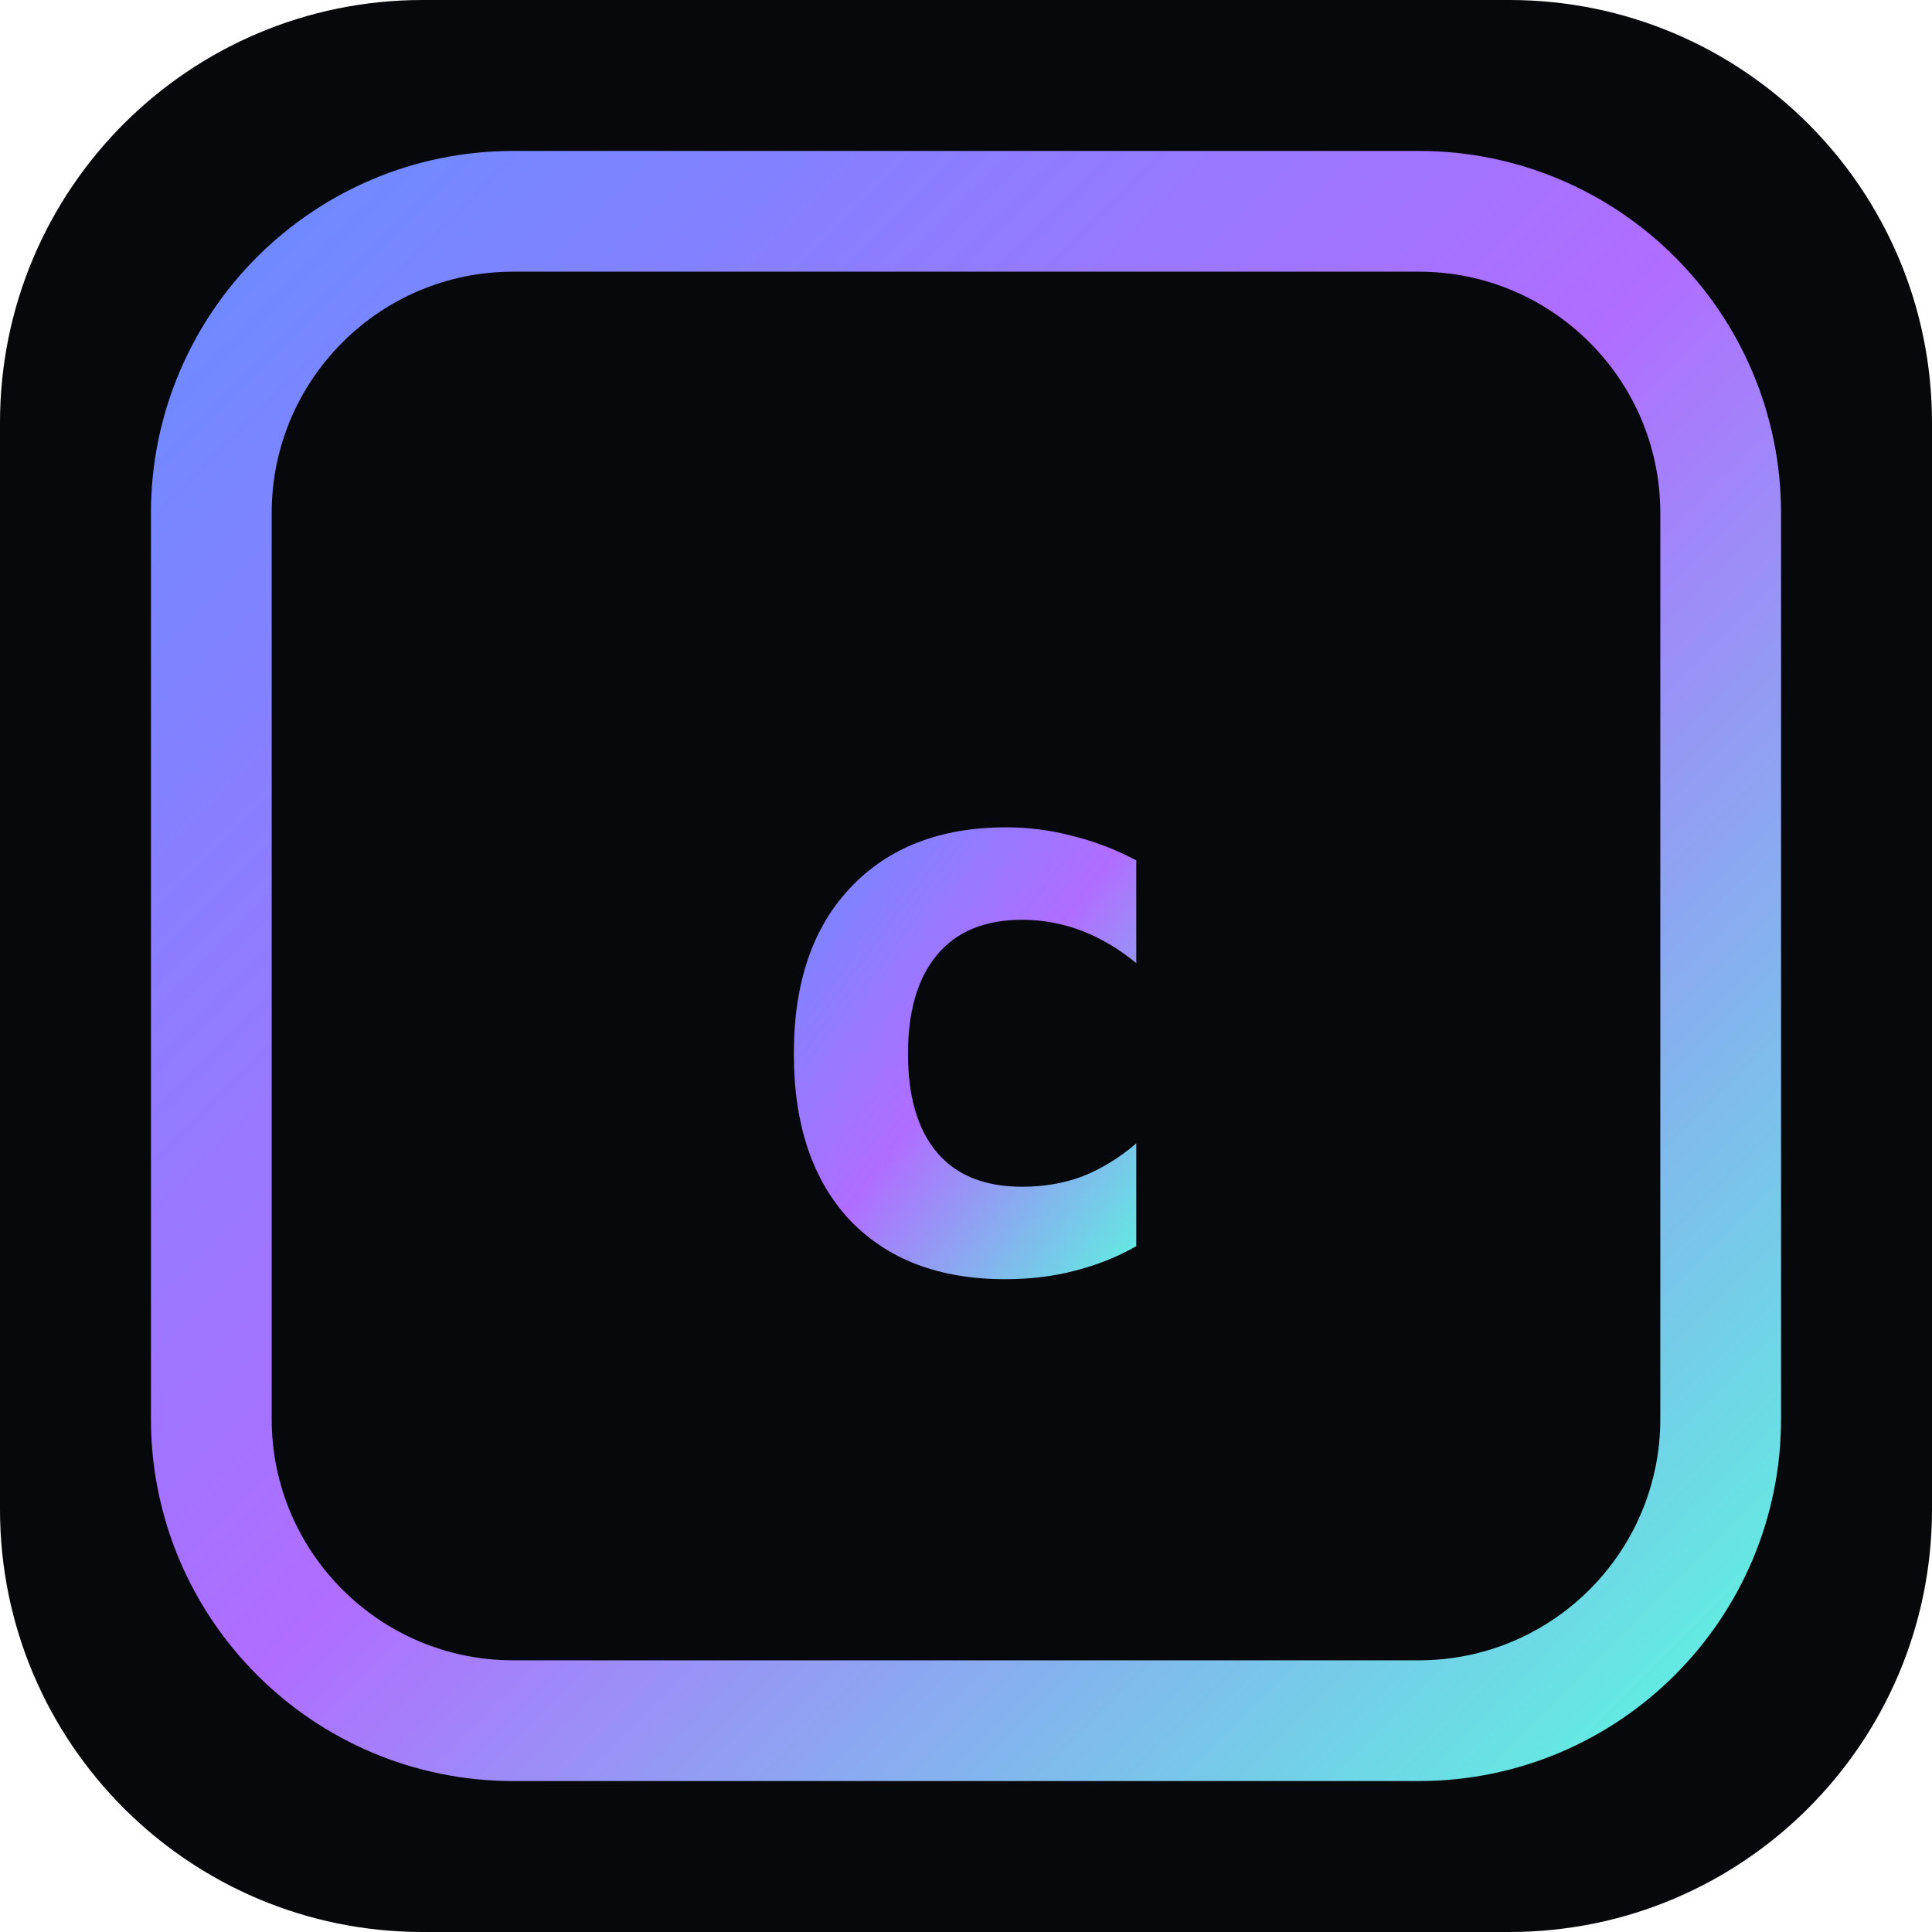
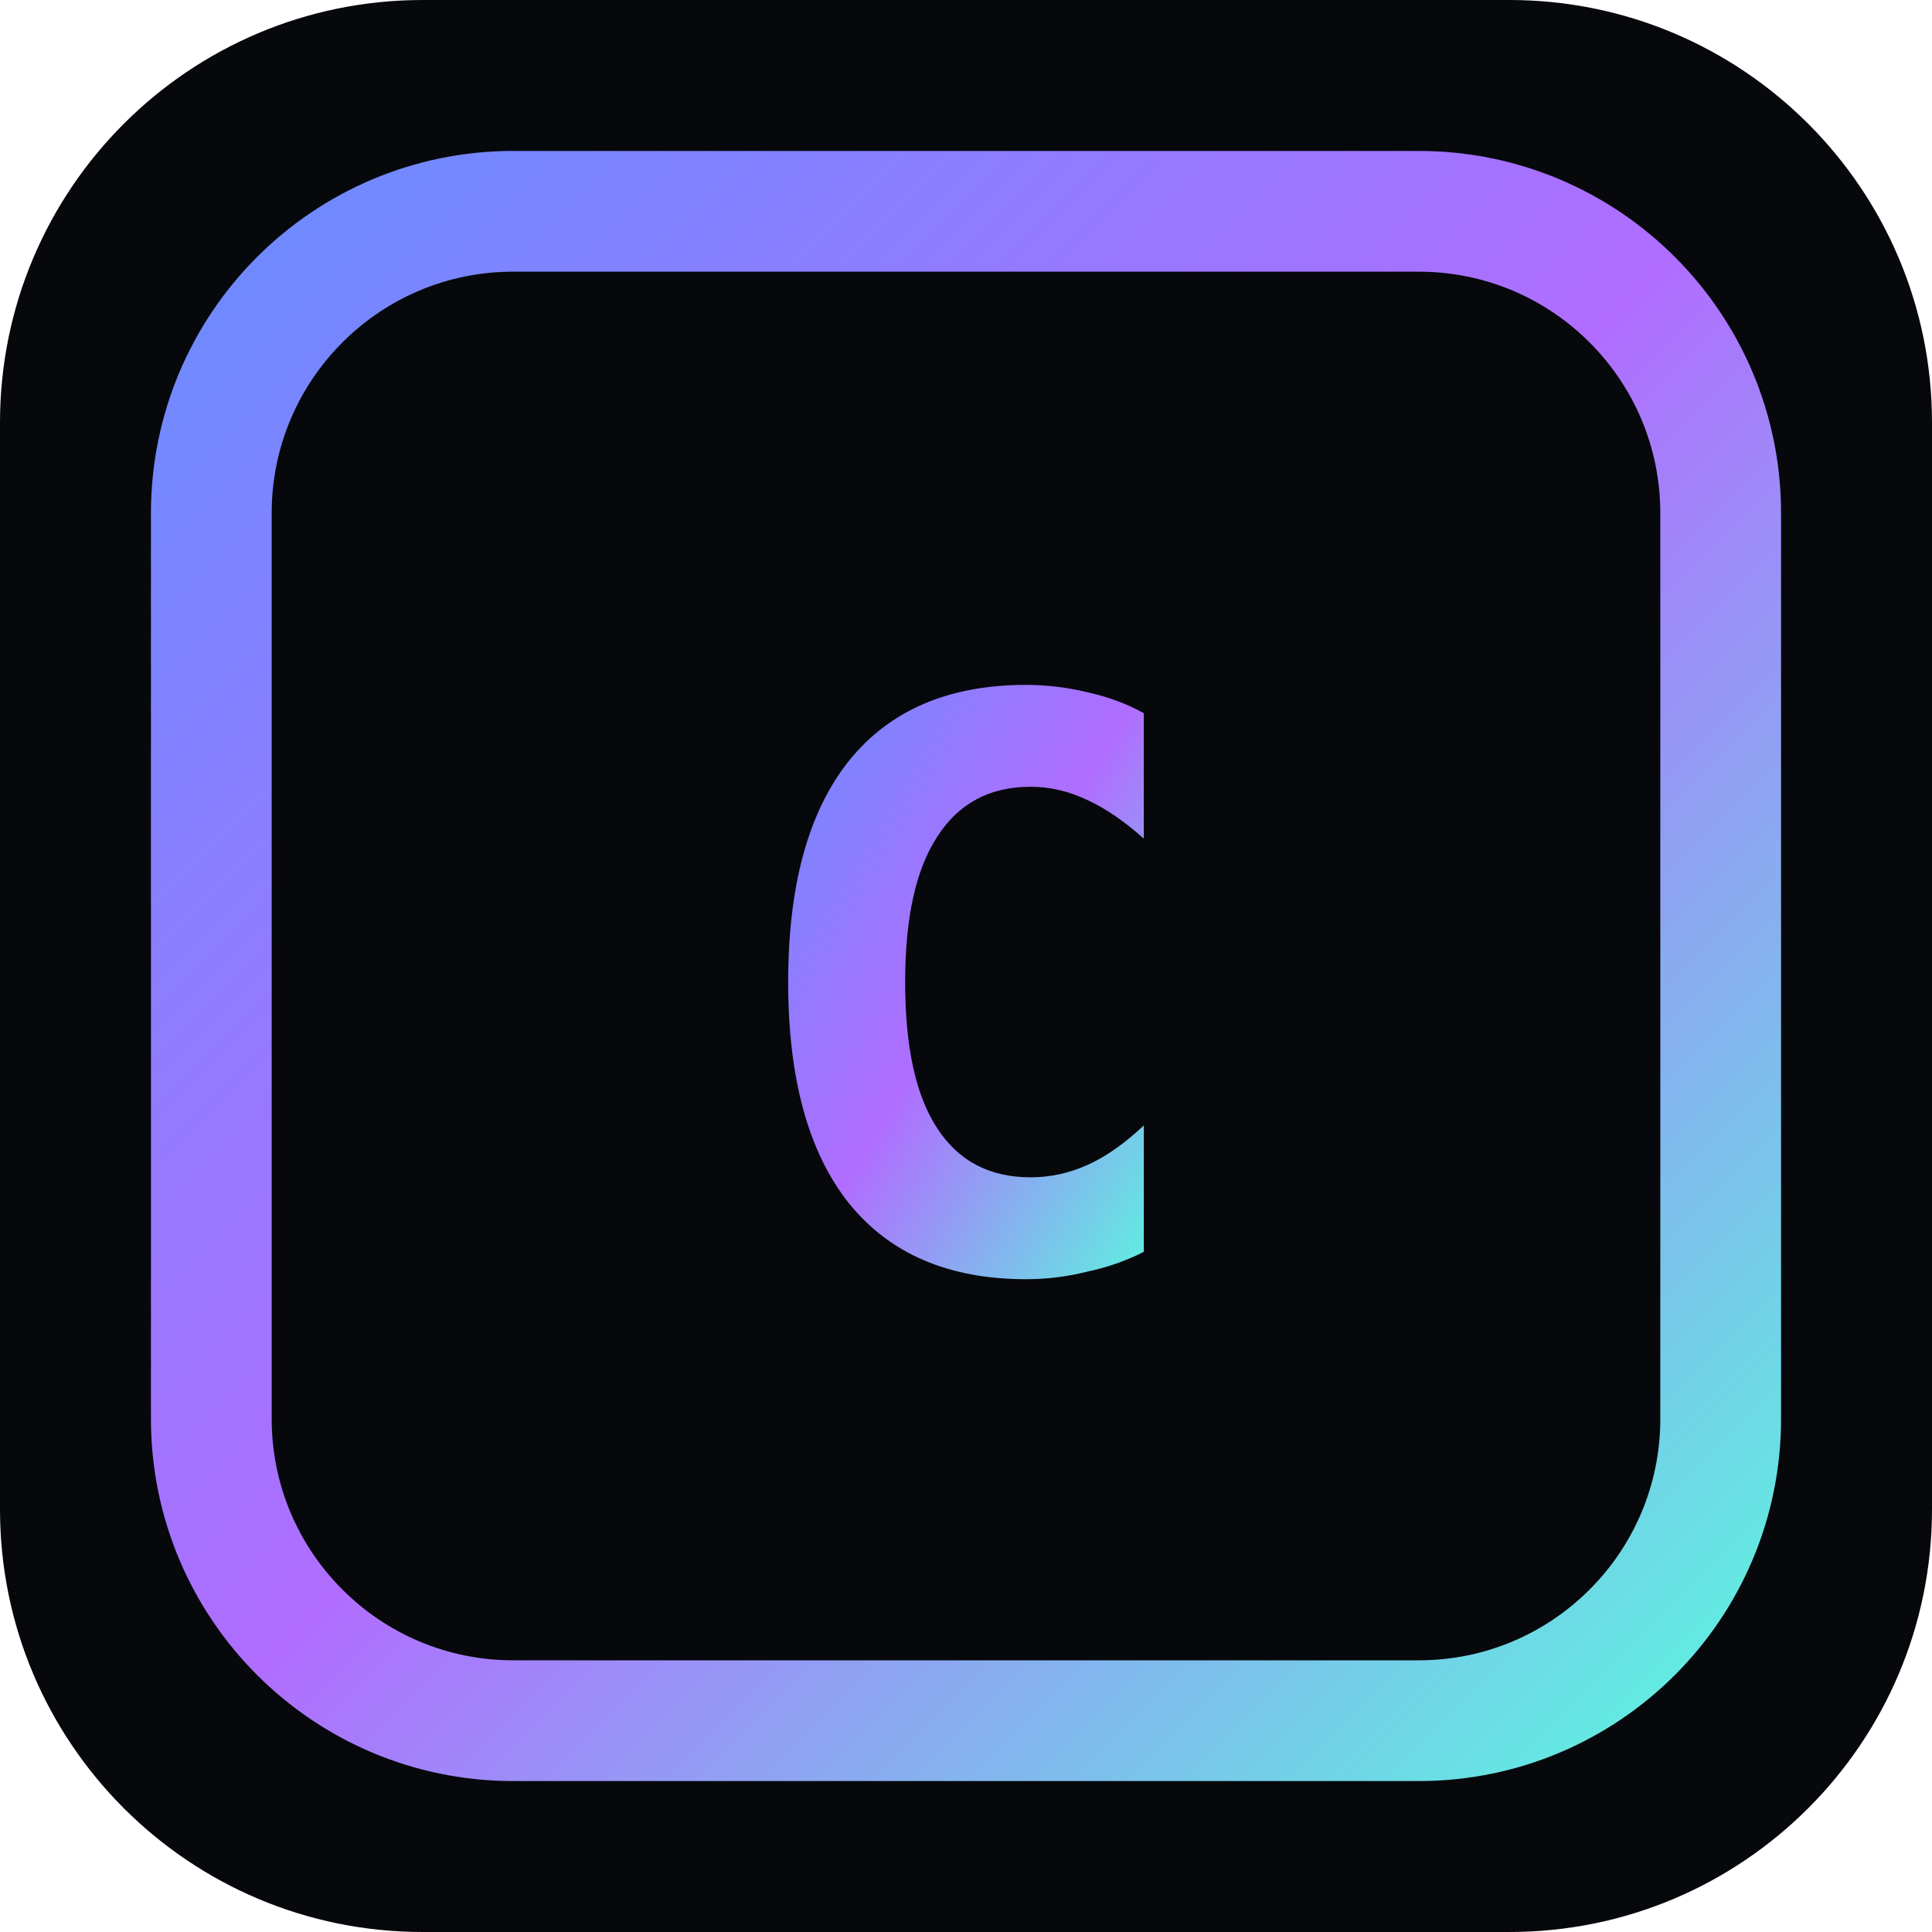
<svg xmlns="http://www.w3.org/2000/svg" viewBox="0 0 32 32">
  <defs>
    <linearGradient id="g" x1="0" y1="0" x2="1" y2="1">
      <stop offset="0%" stop-color="#6d8bff" />
      <stop offset="50%" stop-color="#b06dff" />
      <stop offset="100%" stop-color="#5ff0e0" />
    </linearGradient>
  </defs>
  <rect width="32" height="32" rx="7" fill="#07080c" />
  <rect x="3.5" y="3.5" width="25" height="25" rx="5" fill="none" stroke="url(#g)" stroke-width="2" />
-   <text x="16" y="21" font-family="monospace" font-size="13" font-weight="700" text-anchor="middle" fill="url(#g)">c</text>
+   <text x="16" y="21" font-family="monospace" font-size="13" font-weight="700" text-anchor="middle" fill="url(#g)">C</text>
</svg>
